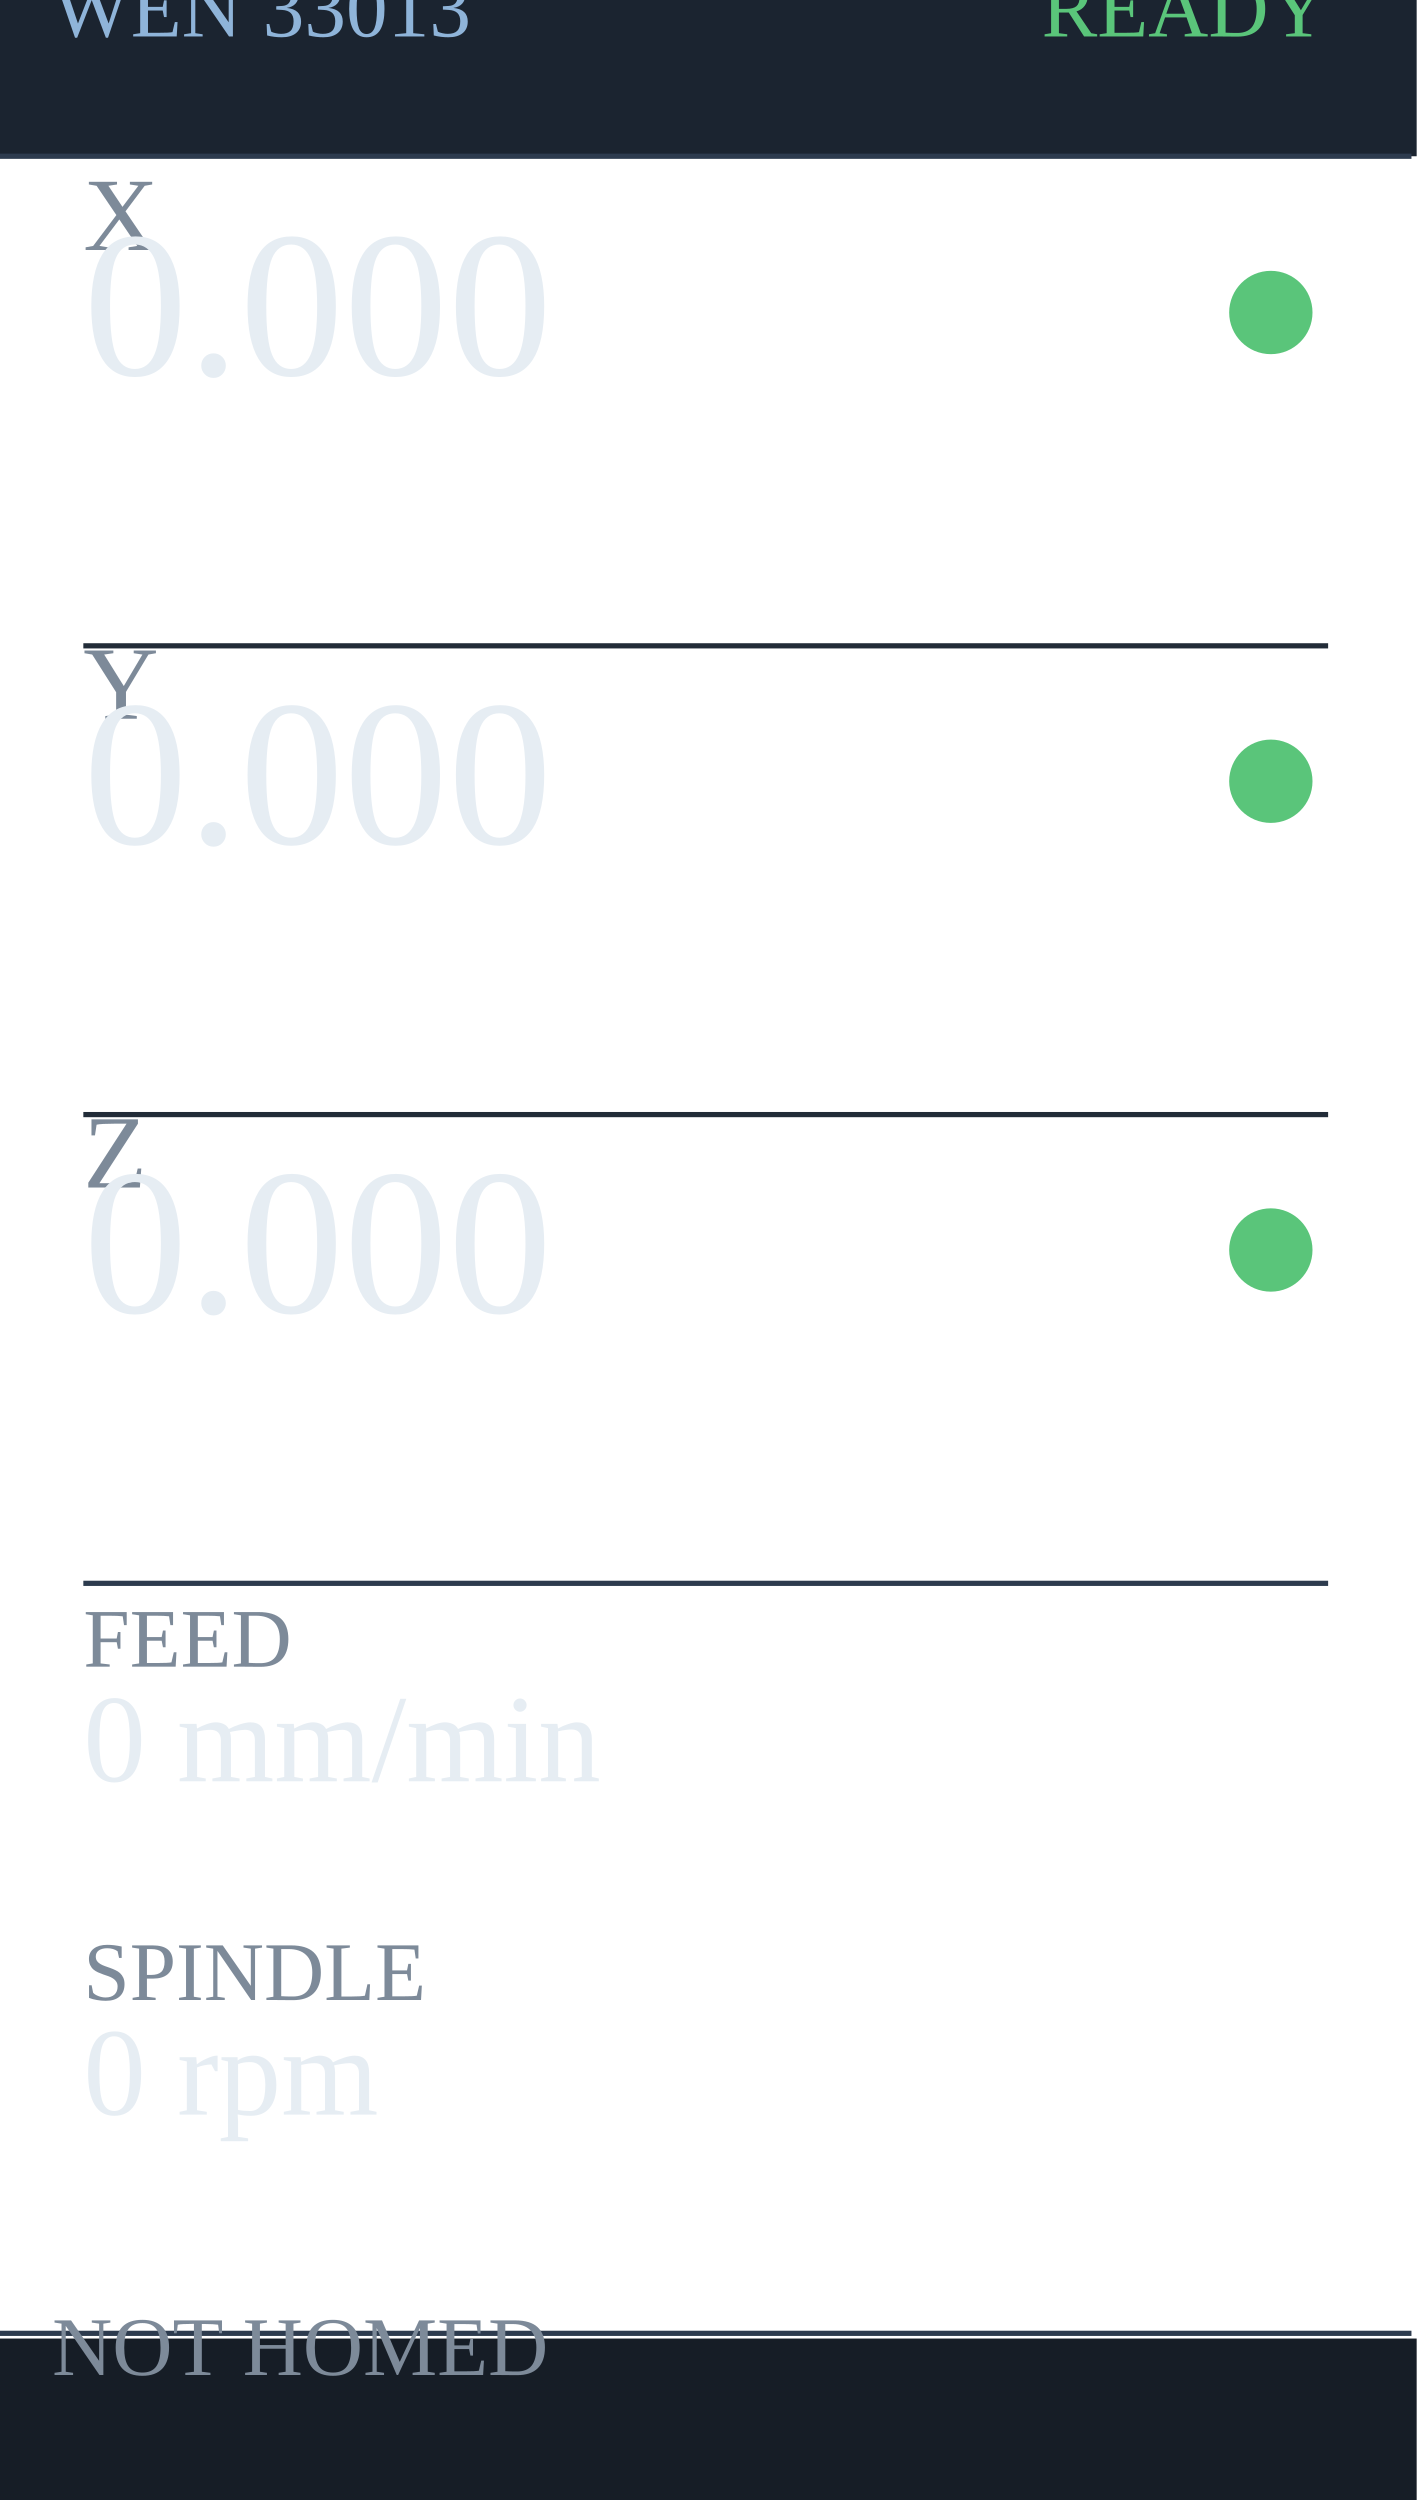
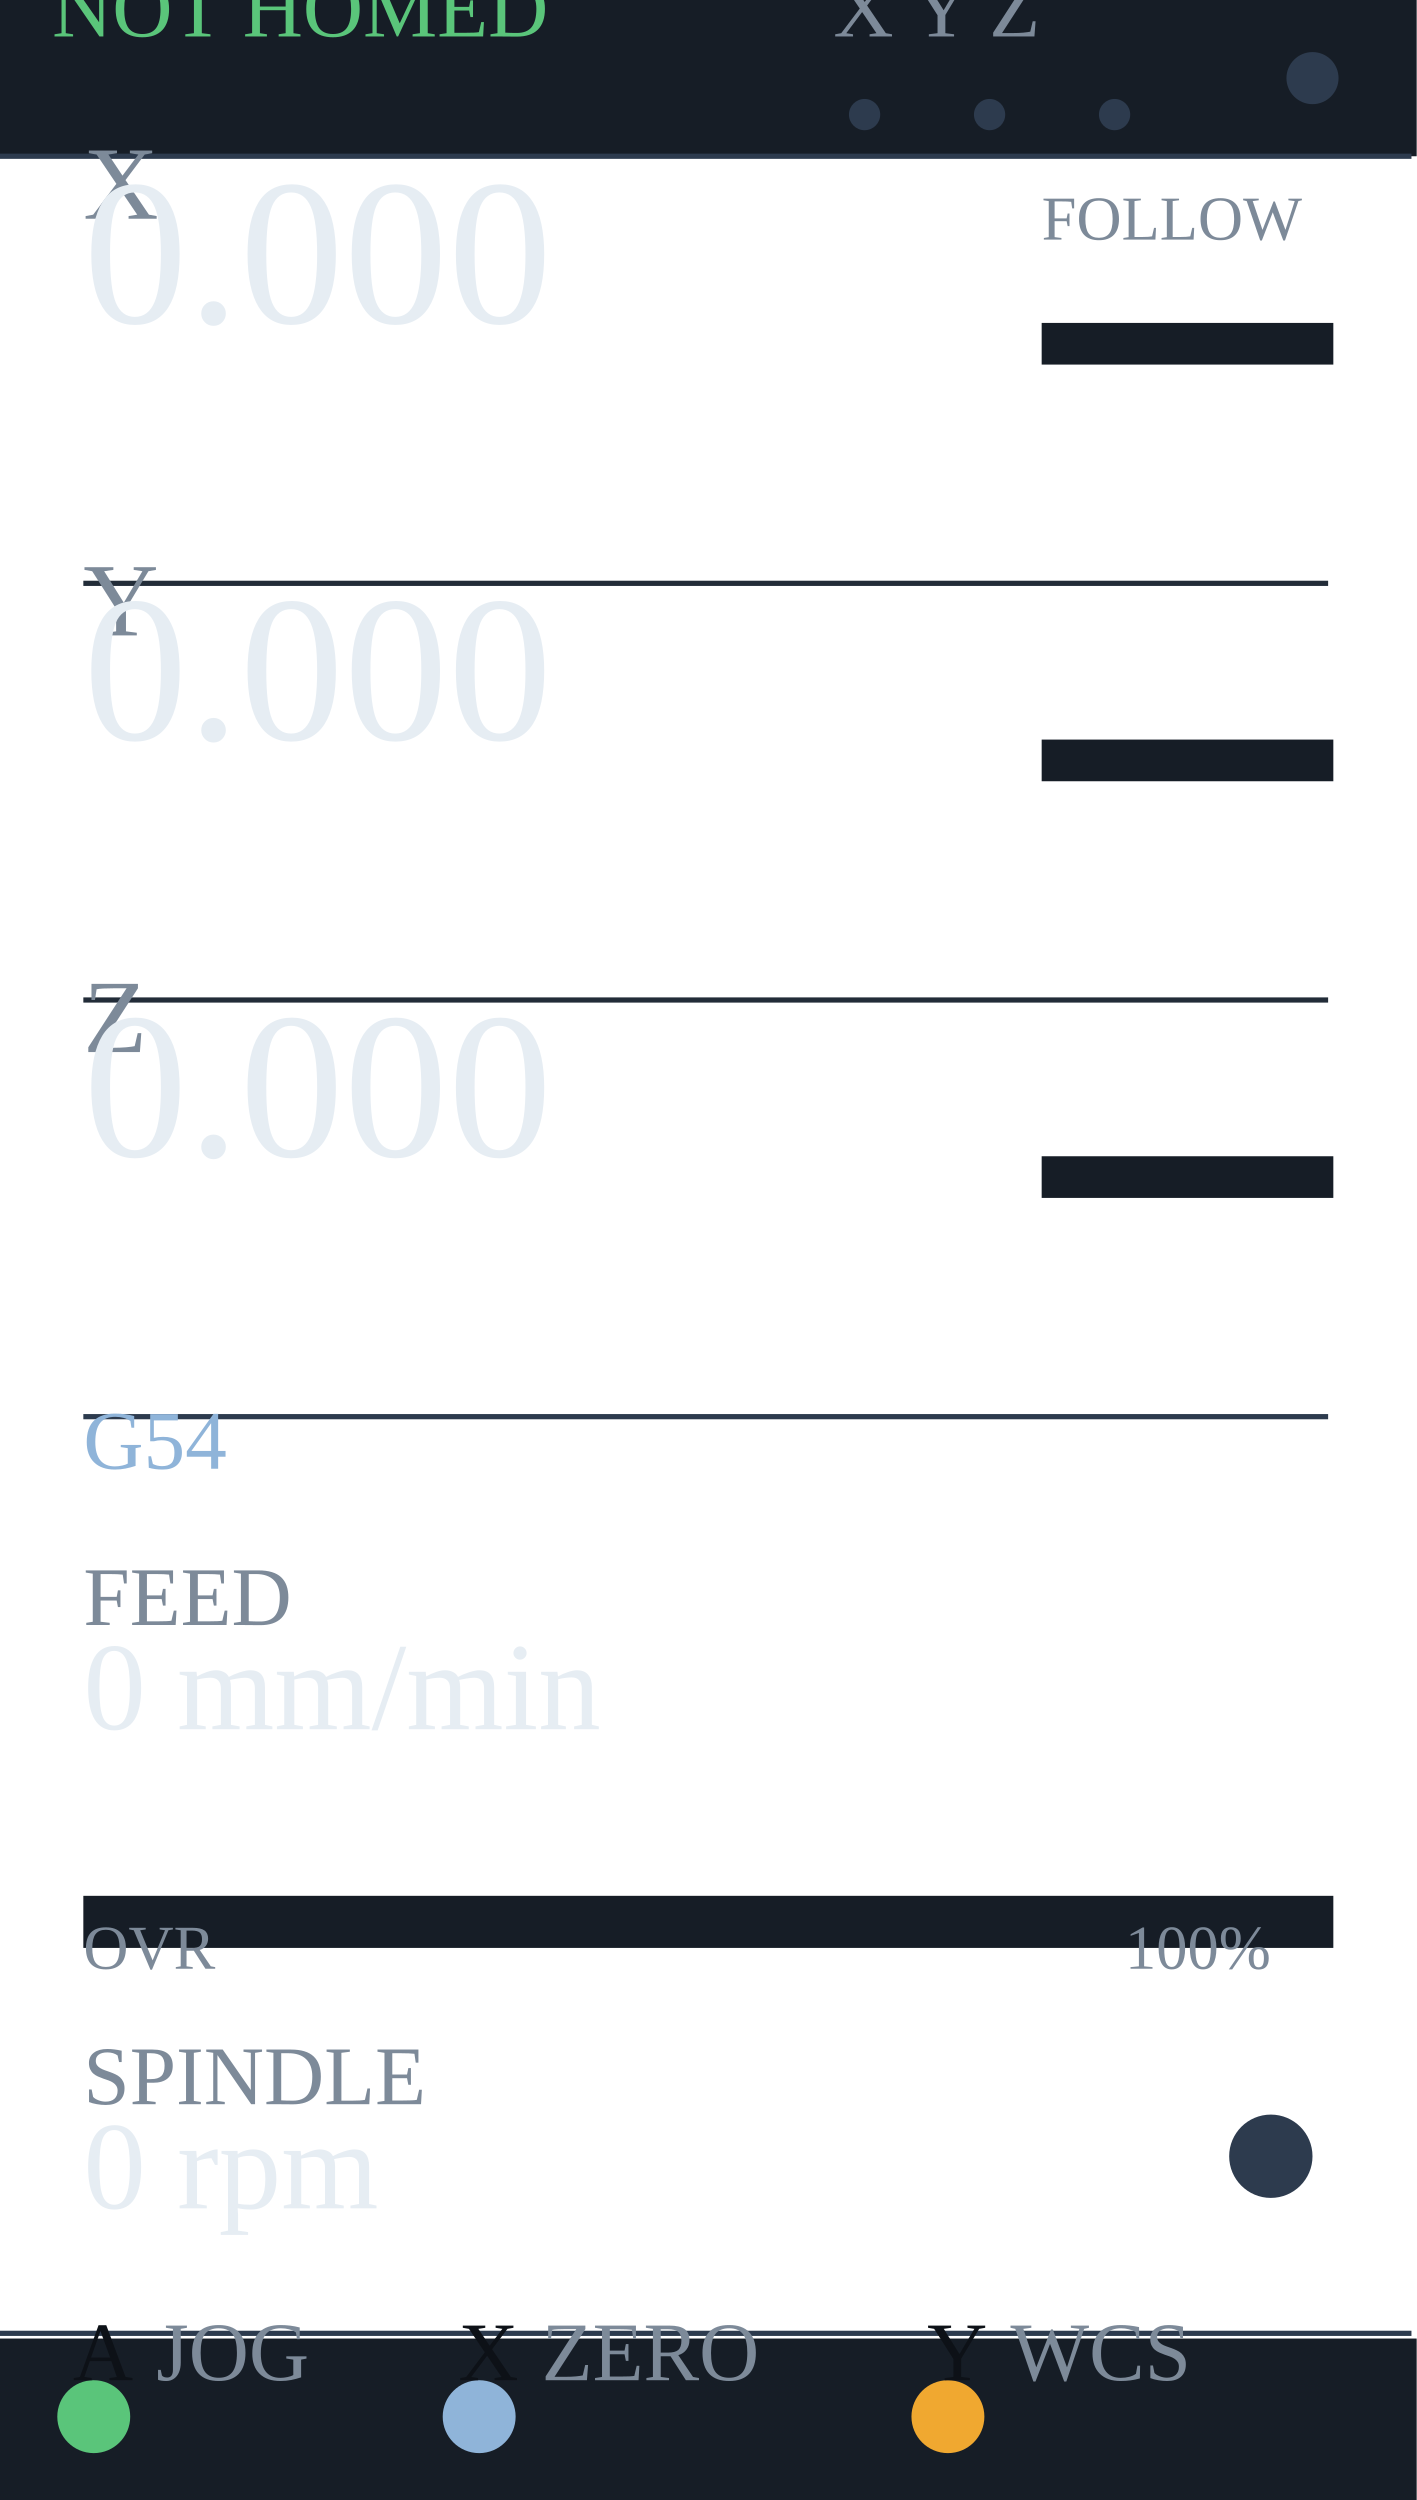
<svg xmlns="http://www.w3.org/2000/svg" width="272" height="480" data-background="#0d1117">
-   <rect x="0" y="0" width="272" height="30" fill="#1b2430" />
+   <rect x="0" y="0" width="272" height="30" fill="#161d26" />
  <line x1="0" y1="30" x2="271" y2="30" stroke="#2d3b4e" />
-   <text x="10" y="7" font-size="16" fill="#8fb4d9">WEN 33013</text>
-   <text x="200" y="7" font-size="16" fill="#5ac57a">READY</text>
-   <text x="16" y="48" font-size="20" fill="#7d8a99">X</text>
-   <text x="16" y="72" font-size="40" fill="#e6edf3">  0.000</text>
-   <circle cx="244" cy="60" r="8" fill="#5ac57a" />
-   <line x1="16" y1="124" x2="255" y2="124" stroke="#222c38" />
-   <text x="16" y="138" font-size="20" fill="#7d8a99">Y</text>
-   <text x="16" y="162" font-size="40" fill="#e6edf3">  0.000</text>
-   <circle cx="244" cy="150" r="8" fill="#5ac57a" />
-   <line x1="16" y1="214" x2="255" y2="214" stroke="#222c38" />
-   <text x="16" y="228" font-size="20" fill="#7d8a99">Z</text>
-   <text x="16" y="252" font-size="40" fill="#e6edf3">  0.000</text>
-   <circle cx="244" cy="240" r="8" fill="#5ac57a" />
-   <line x1="16" y1="304" x2="255" y2="304" stroke="#2d3b4e" />
-   <text x="16" y="320" font-size="16" fill="#7d8a99">FEED</text>
-   <text x="16" y="342" font-size="24" fill="#e6edf3">   0 mm/min</text>
-   <text x="16" y="384" font-size="16" fill="#7d8a99">SPINDLE</text>
-   <text x="16" y="406" font-size="24" fill="#e6edf3">   0 rpm</text>
+   <text x="10" y="7" font-size="16" fill="#5ac57a" data-bind="state" data-align="left">NOT HOMED </text>
+   <text x="160" y="7" font-size="16" fill="#7d8a99">X Y Z</text>
+   <circle cx="166" cy="22" r="3" fill="#2d3b4e" data-bind="homed.x" data-on="#5ac57a" data-off="#2d3b4e" />
+   <circle cx="190" cy="22" r="3" fill="#2d3b4e" data-bind="homed.y" data-on="#5ac57a" data-off="#2d3b4e" />
+   <circle cx="214" cy="22" r="3" fill="#2d3b4e" data-bind="homed.z" data-on="#5ac57a" data-off="#2d3b4e" />
+   <circle cx="252" cy="15" r="5" fill="#2d3b4e" data-bind="link" data-on="#4dd0e1" data-off="#e5484d" />
+   <text x="16" y="42" font-size="20" fill="#7d8a99">X</text>
+   <text x="200" y="46" font-size="12" fill="#7d8a99">FOLLOW</text>
+   <text x="16" y="62" font-size="40" fill="#e6edf3" data-bind="dro.x">   0.000</text>
+   <rect x="200" y="62" width="56" height="8" fill="#161d26" data-bind="ferror.x" data-widget="bar" data-track="#161d26" data-fill="#4dd0e1" data-min="-0.05" data-max="0.05" data-centre="1" />
+   <line x1="16" y1="112" x2="255" y2="112" stroke="#222c38" />
+   <text x="16" y="122" font-size="20" fill="#7d8a99">Y</text>
+   <text x="16" y="142" font-size="40" fill="#e6edf3" data-bind="dro.y">   0.000</text>
+   <rect x="200" y="142" width="56" height="8" fill="#161d26" data-bind="ferror.y" data-widget="bar" data-track="#161d26" data-fill="#4dd0e1" data-min="-0.05" data-max="0.05" data-centre="1" />
+   <line x1="16" y1="192" x2="255" y2="192" stroke="#222c38" />
+   <text x="16" y="202" font-size="20" fill="#7d8a99">Z</text>
+   <text x="16" y="222" font-size="40" fill="#e6edf3" data-bind="dro.z">   0.000</text>
+   <rect x="200" y="222" width="56" height="8" fill="#161d26" data-bind="ferror.z" data-widget="bar" data-track="#161d26" data-fill="#4dd0e1" data-min="-0.05" data-max="0.05" data-centre="1" />
+   <line x1="16" y1="272" x2="255" y2="272" stroke="#2d3b4e" />
+   <text x="16" y="282" font-size="16" fill="#8fb4d9" data-bind="wcs" data-align="left">G54     </text>
+   <text x="16" y="312" font-size="16" fill="#7d8a99">FEED</text>
+   <text x="16" y="332" font-size="24" fill="#e6edf3" data-bind="feed">     0 mm/min</text>
+   <rect x="16" y="364" width="240" height="10" fill="#161d26" data-bind="feed.override" data-widget="bar" data-track="#161d26" data-fill="#5ac57a" data-min="0" data-max="120" />
+   <text x="16" y="378" font-size="12" fill="#7d8a99">OVR</text>
+   <text x="216" y="378" font-size="12" fill="#7d8a99" data-bind="feed.override.pct">100%</text>
+   <text x="16" y="404" font-size="16" fill="#7d8a99">SPINDLE</text>
+   <text x="16" y="424" font-size="24" fill="#e6edf3" data-bind="spindle">     0 rpm</text>
+   <circle cx="244" cy="414" r="8" fill="#2d3b4e" data-bind="spindle.run" data-on="#f0a830" data-off="#2d3b4e" />
  <line x1="0" y1="448" x2="271" y2="448" stroke="#2d3b4e" />
  <rect x="0" y="449" width="272" height="31" fill="#161d26" />
-   <text x="10" y="456" font-size="16" fill="#7d8a99">NOT HOMED</text>
+   <circle cx="18" cy="464" r="7" fill="#5ac57a" />
+   <text x="14" y="457" font-size="16" fill="#0d1117">A</text>
+   <text x="30" y="457" font-size="16" fill="#7d8a99">JOG</text>
+   <circle cx="92" cy="464" r="7" fill="#8fb4d9" />
+   <text x="88" y="457" font-size="16" fill="#0d1117">X</text>
+   <text x="104" y="457" font-size="16" fill="#7d8a99">ZERO</text>
+   <circle cx="182" cy="464" r="7" fill="#f0a830" />
+   <text x="178" y="457" font-size="16" fill="#0d1117">Y</text>
+   <text x="194" y="457" font-size="16" fill="#7d8a99">WCS</text>
</svg>
